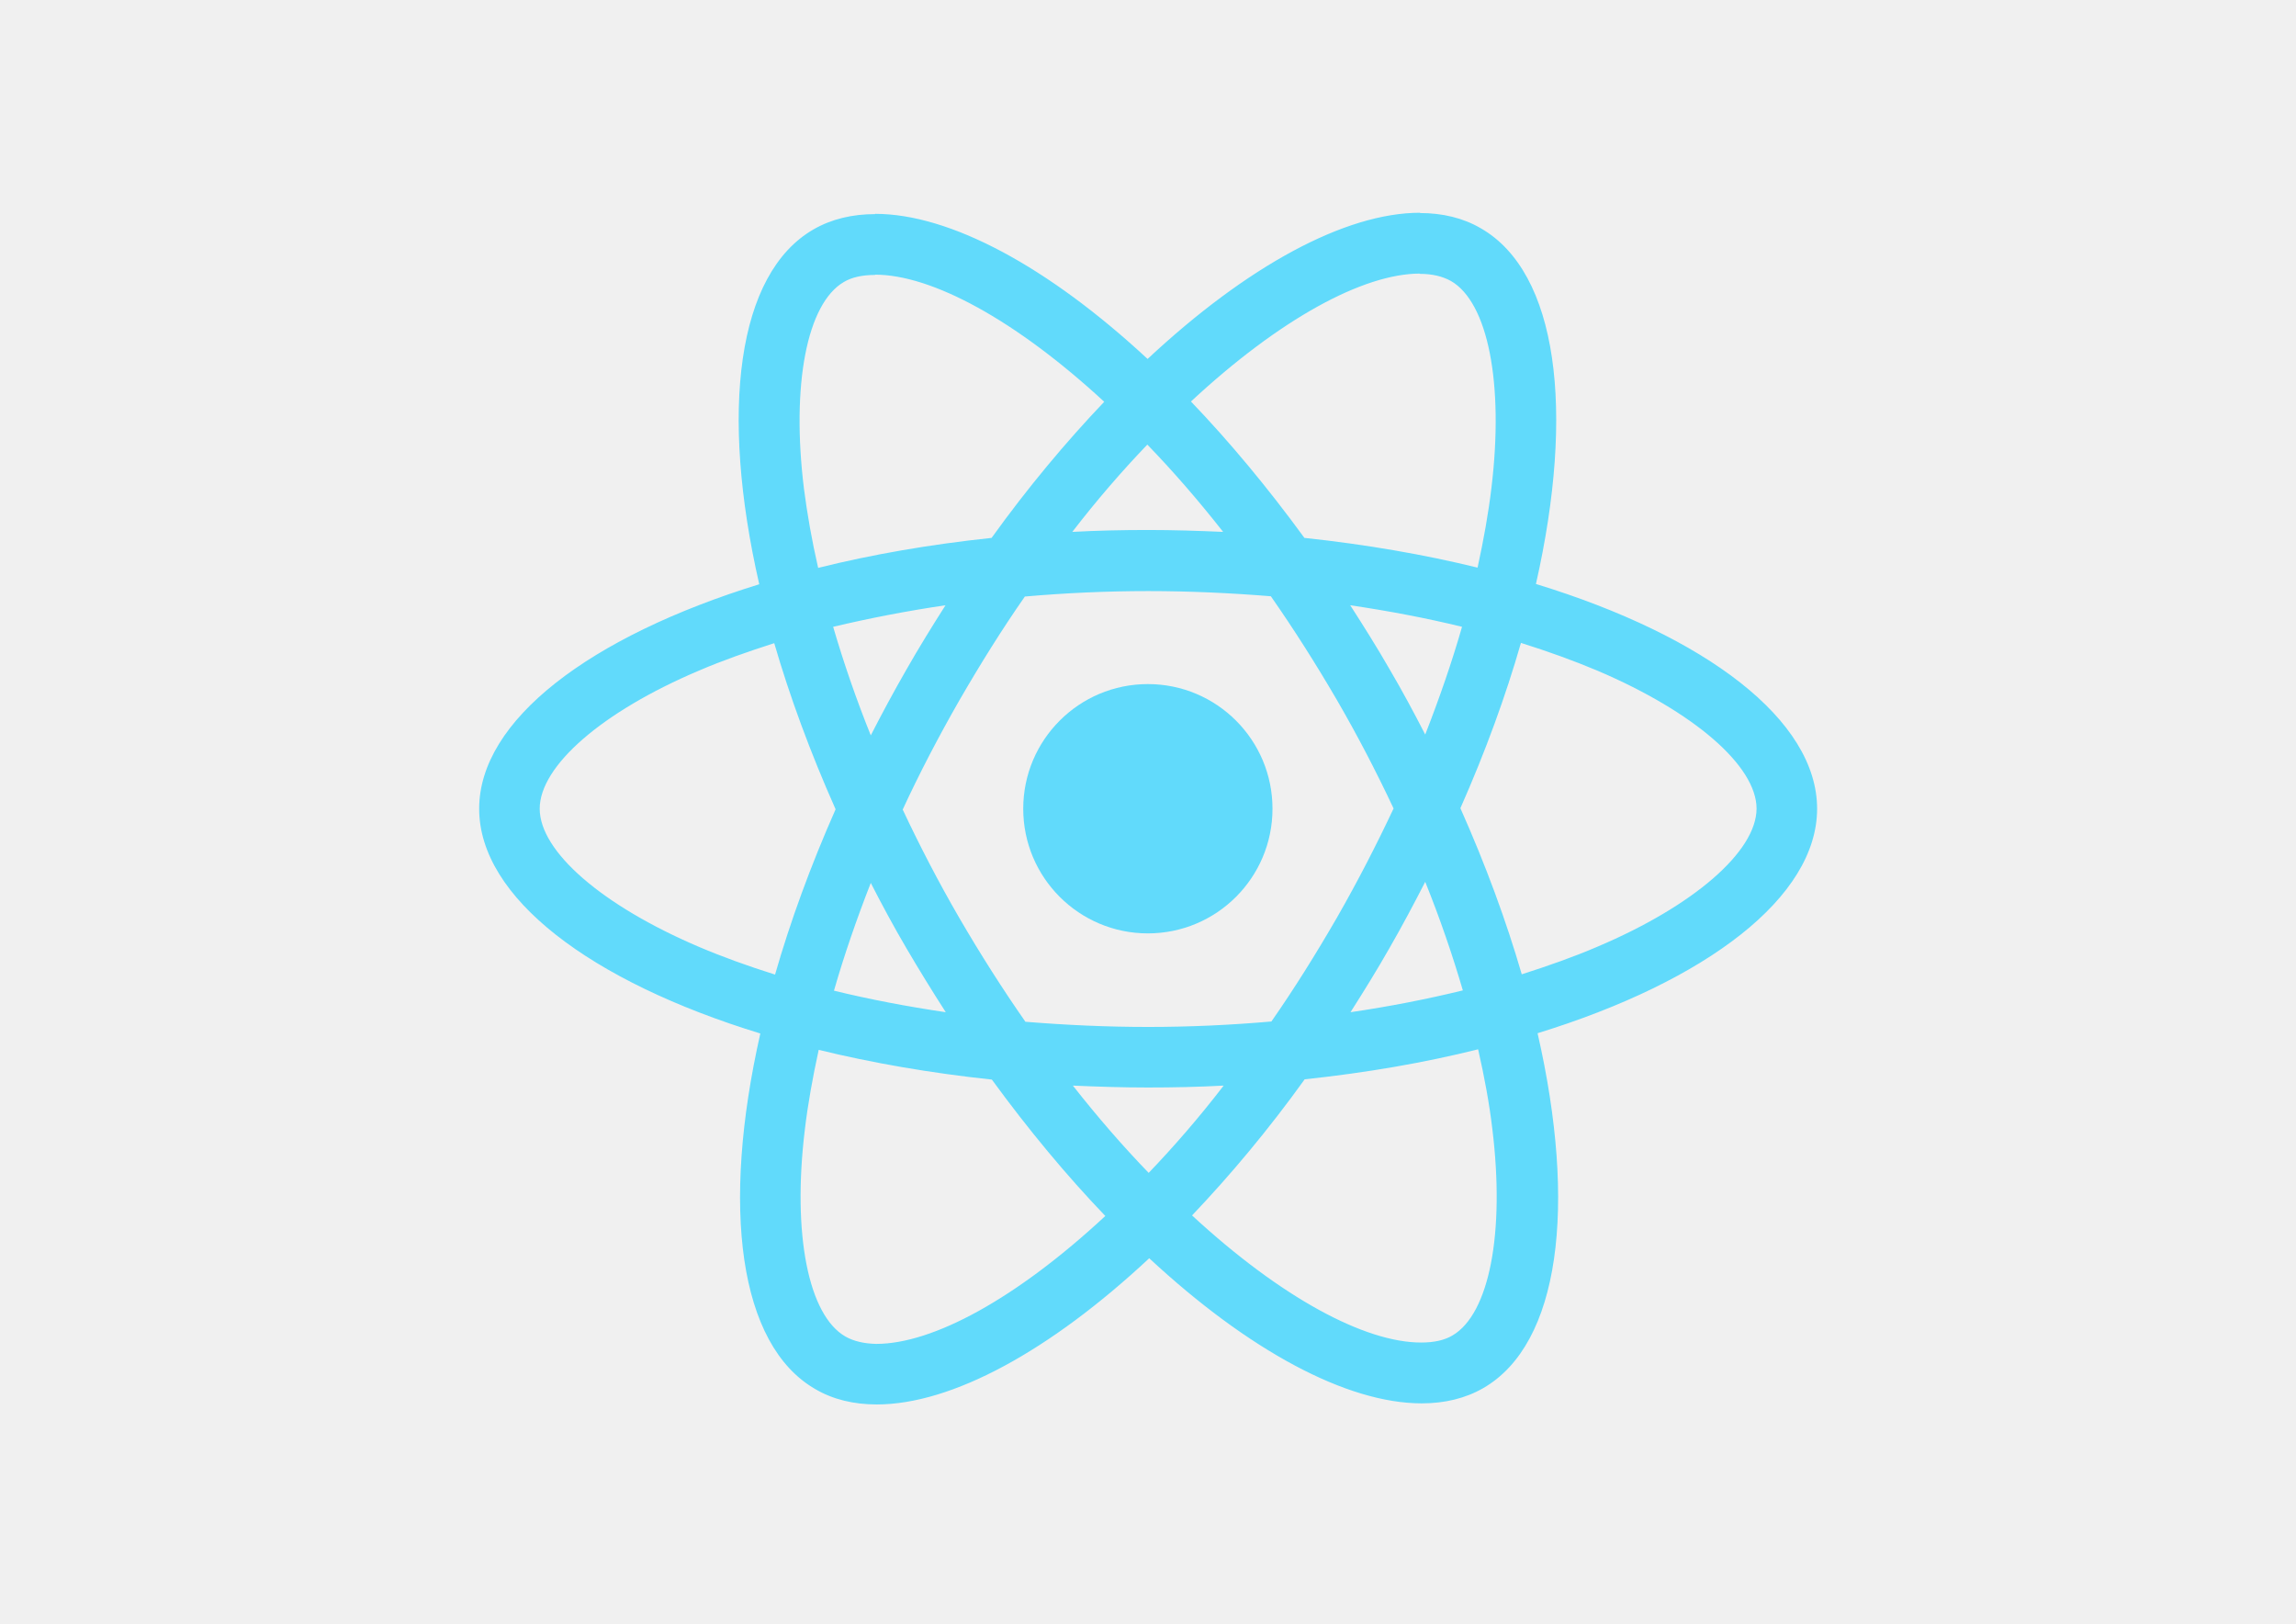
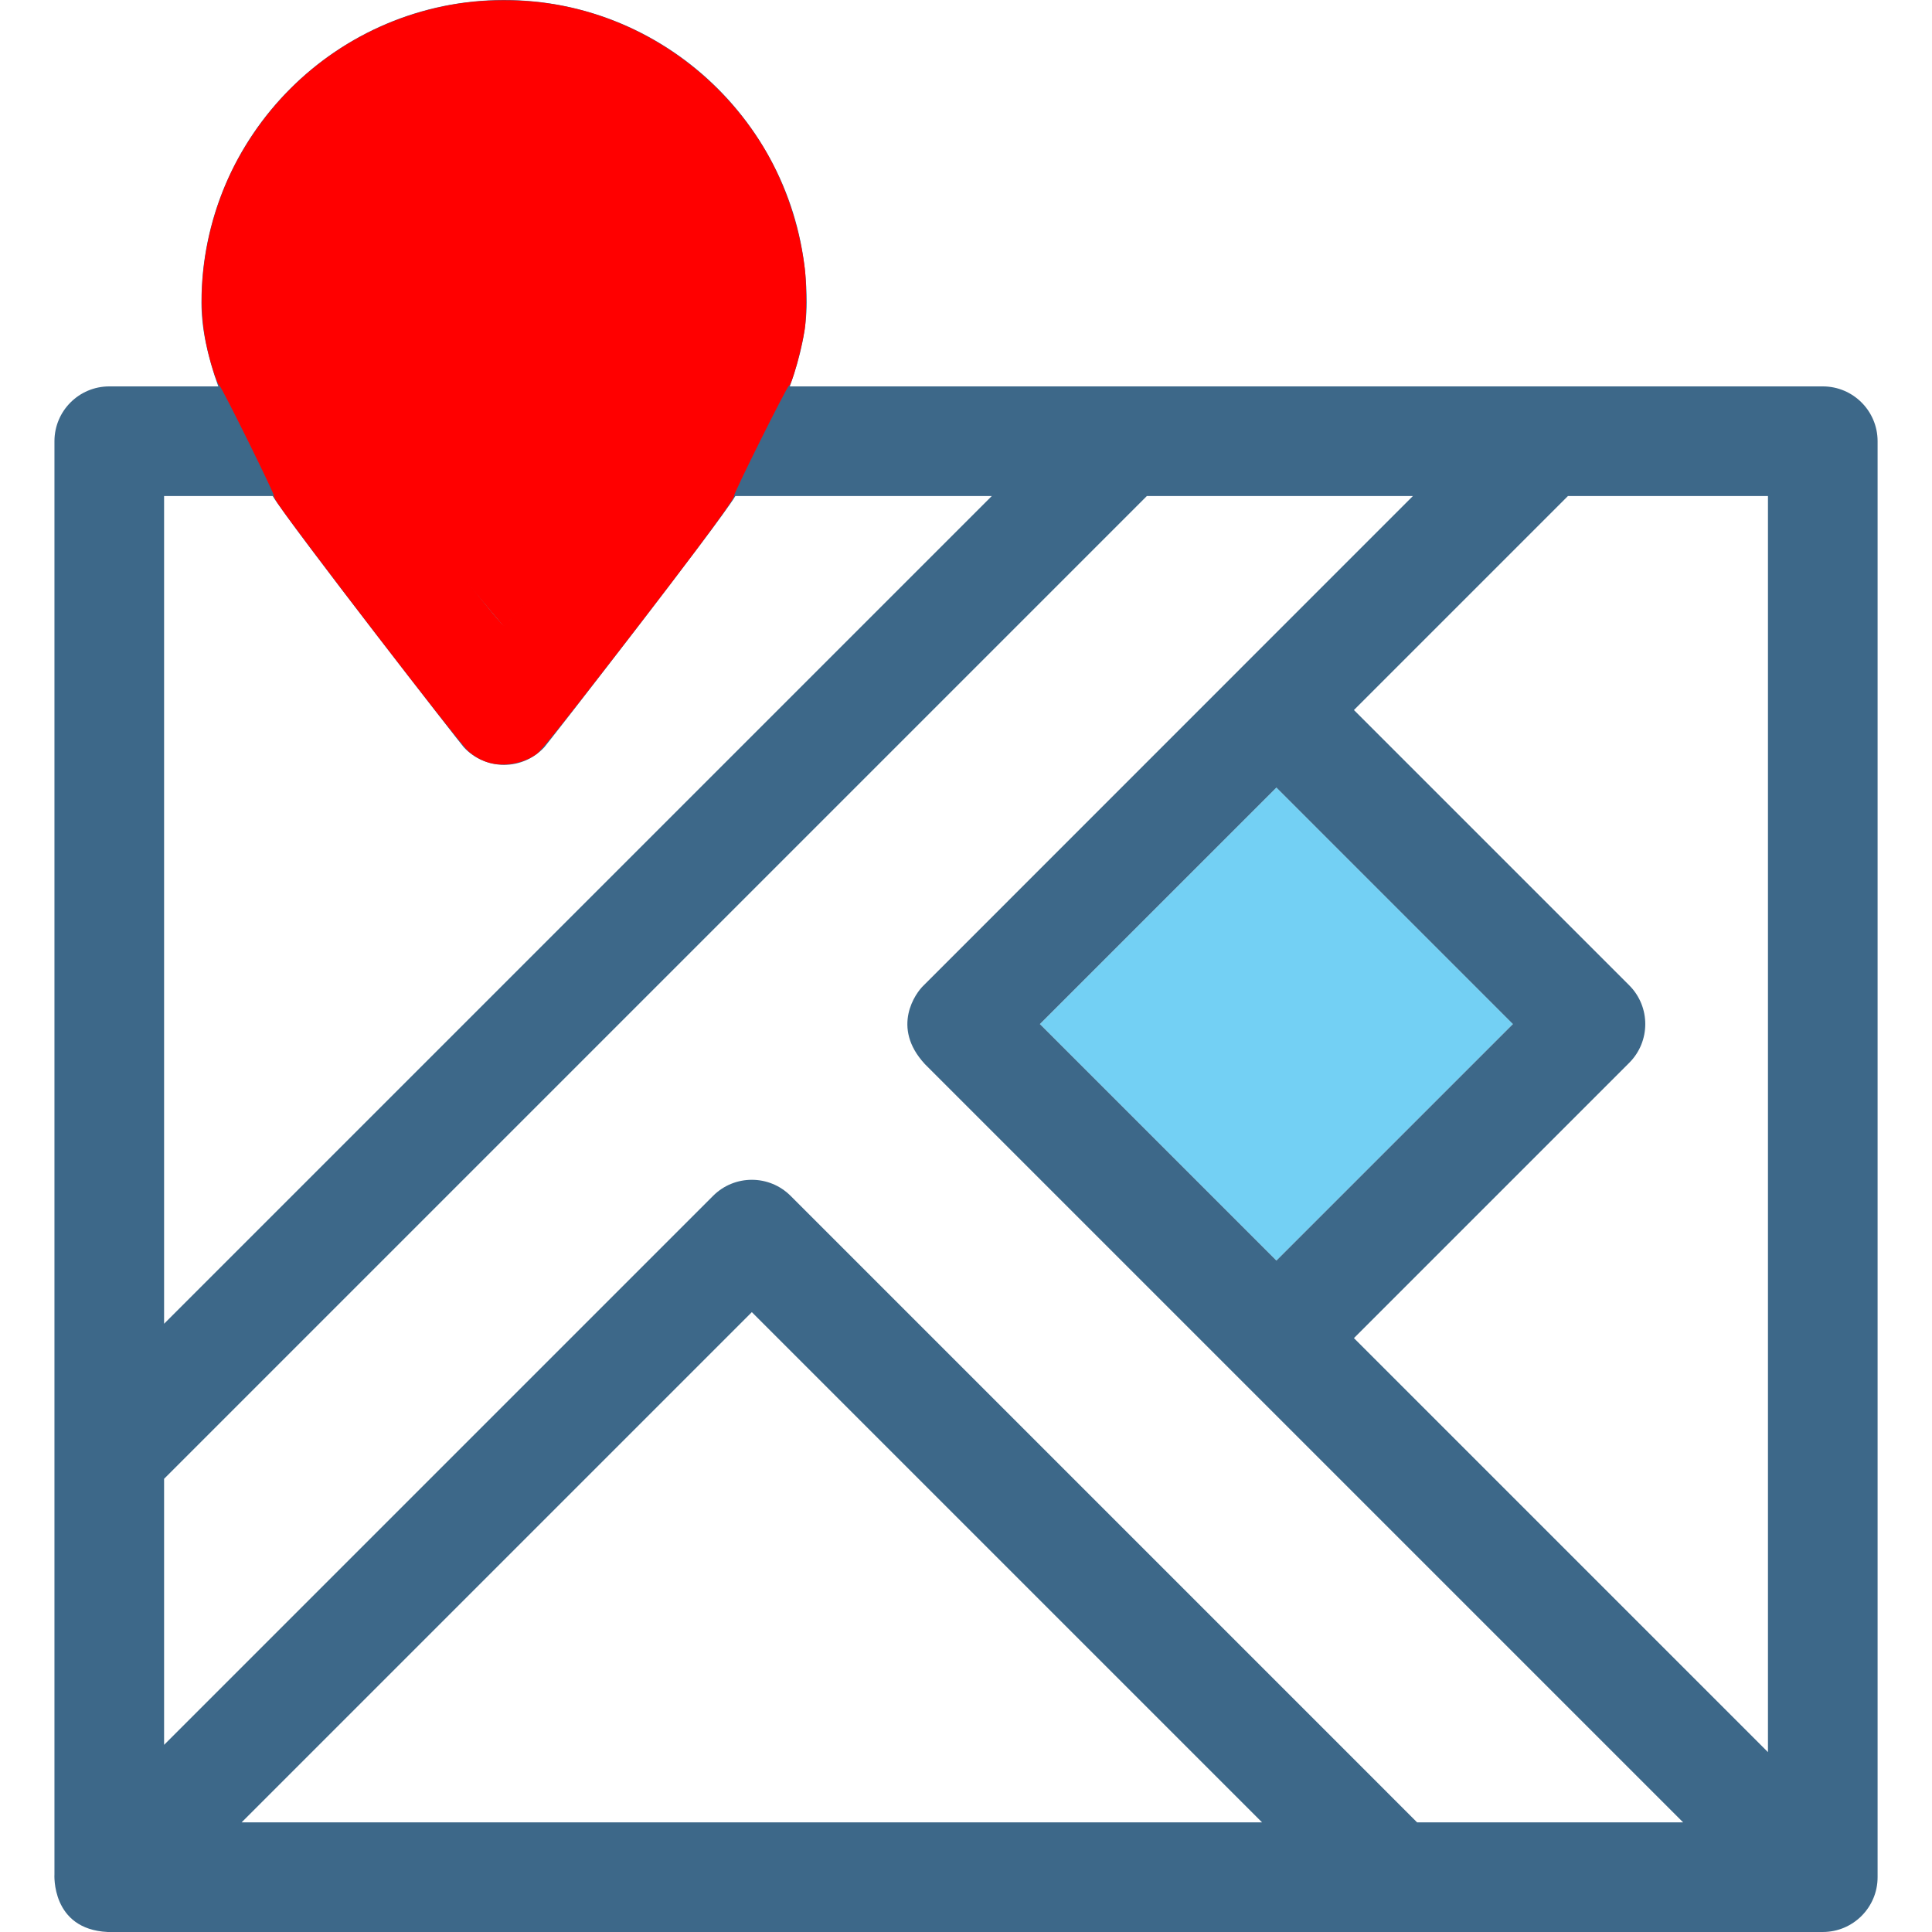
- <svg xmlns="http://www.w3.org/2000/svg" viewBox="0 0 841.9 595.3">
-   <g fill="#61DAFB">
-     <path d="M666.3 296.5c0-32.5-40.7-63.3-103.1-82.4 14.4-63.6 8-114.2-20.2-130.4-6.5-3.8-14.1-5.6-22.4-5.6v22.3c4.6 0 8.3.9 11.4 2.6 13.6 7.8 19.5 37.5 14.9 75.7-1.1 9.4-2.9 19.3-5.1 29.4-19.6-4.8-41-8.5-63.5-10.9-13.5-18.5-27.5-35.3-41.6-50 32.6-30.3 63.2-46.9 84-46.9V78c-27.5 0-63.5 19.6-99.9 53.6-36.4-33.8-72.4-53.2-99.9-53.2v22.3c20.7 0 51.4 16.5 84 46.6-14 14.7-28 31.4-41.3 49.9-22.6 2.4-44 6.1-63.6 11-2.3-10-4-19.7-5.2-29-4.7-38.2 1.1-67.9 14.6-75.8 3-1.8 6.9-2.6 11.5-2.6V78.5c-8.4 0-16 1.8-22.6 5.6-28.1 16.2-34.4 66.7-19.9 130.1-62.2 19.2-102.7 49.9-102.7 82.3 0 32.5 40.7 63.3 103.1 82.4-14.4 63.6-8 114.2 20.2 130.4 6.5 3.8 14.1 5.6 22.5 5.6 27.5 0 63.5-19.6 99.9-53.6 36.4 33.8 72.4 53.2 99.9 53.2 8.4 0 16-1.8 22.6-5.6 28.1-16.2 34.4-66.7 19.9-130.1 62-19.1 102.5-49.9 102.5-82.3zm-130.2-66.7c-3.7 12.9-8.3 26.2-13.5 39.5-4.1-8-8.4-16-13.1-24-4.6-8-9.5-15.8-14.4-23.4 14.2 2.1 27.9 4.7 41 7.9zm-45.8 106.5c-7.8 13.5-15.8 26.3-24.1 38.2-14.9 1.3-30 2-45.2 2-15.1 0-30.2-.7-45-1.9-8.3-11.9-16.4-24.6-24.2-38-7.6-13.1-14.5-26.4-20.8-39.8 6.2-13.4 13.2-26.8 20.7-39.9 7.8-13.5 15.8-26.3 24.1-38.2 14.9-1.3 30-2 45.2-2 15.1 0 30.2.7 45 1.9 8.3 11.9 16.4 24.6 24.2 38 7.6 13.1 14.5 26.4 20.8 39.8-6.3 13.4-13.2 26.8-20.7 39.9zm32.3-13c5.4 13.4 10 26.8 13.8 39.8-13.1 3.2-26.9 5.9-41.2 8 4.9-7.7 9.8-15.6 14.4-23.7 4.6-8 8.9-16.1 13-24.1zM421.2 430c-9.3-9.6-18.6-20.3-27.8-32 9 .4 18.2.7 27.5.7 9.4 0 18.7-.2 27.8-.7-9 11.7-18.3 22.4-27.5 32zm-74.4-58.9c-14.2-2.1-27.9-4.7-41-7.9 3.7-12.9 8.3-26.2 13.5-39.5 4.1 8 8.4 16 13.1 24 4.7 8 9.5 15.8 14.4 23.4zM420.7 163c9.3 9.6 18.6 20.3 27.8 32-9-.4-18.2-.7-27.5-.7-9.4 0-18.7.2-27.8.7 9-11.7 18.3-22.4 27.5-32zm-74 58.9c-4.9 7.7-9.8 15.6-14.4 23.7-4.6 8-8.9 16-13 24-5.4-13.4-10-26.8-13.8-39.8 13.1-3.1 26.9-5.8 41.2-7.9zm-90.5 125.2c-35.4-15.1-58.3-34.9-58.3-50.6 0-15.7 22.9-35.6 58.3-50.6 8.6-3.7 18-7 27.7-10.1 5.7 19.6 13.2 40 22.5 60.9-9.2 20.8-16.6 41.1-22.2 60.6-9.9-3.1-19.3-6.5-28-10.2zM310 490c-13.6-7.8-19.5-37.5-14.9-75.7 1.1-9.4 2.9-19.3 5.1-29.4 19.6 4.8 41 8.5 63.5 10.9 13.5 18.5 27.5 35.3 41.6 50-32.6 30.3-63.2 46.9-84 46.9-4.5-.1-8.3-1-11.3-2.7zm237.2-76.2c4.7 38.2-1.1 67.9-14.6 75.8-3 1.8-6.9 2.6-11.5 2.6-20.7 0-51.4-16.5-84-46.6 14-14.7 28-31.4 41.3-49.9 22.6-2.4 44-6.1 63.6-11 2.3 10.1 4.1 19.8 5.2 29.1zm38.5-66.7c-8.6 3.7-18 7-27.7 10.1-5.7-19.6-13.2-40-22.5-60.9 9.2-20.8 16.6-41.1 22.2-60.6 9.9 3.1 19.3 6.5 28.1 10.2 35.4 15.1 58.3 34.9 58.3 50.6-.1 15.7-23 35.6-58.4 50.6zM320.8 78.4z" />
-     <circle cx="420.9" cy="296.5" r="45.7" />
-     <path d="M520.5 78.1z" />
+ <svg xmlns="http://www.w3.org/2000/svg" version="1.1" id="Capa_1" x="0px" y="0px" viewBox="0 0 422.932 422.932" style="enable-background:new 0 0 422.932 422.932;" xml:space="preserve">
+   <defs id="defs53" />
+   <g id="layer2" />
+   <g id="g20">
+ </g>
+   <g id="g22">
+ </g>
+   <g id="g24">
+ </g>
+   <g id="g26">
+ </g>
+   <g id="g28">
+ </g>
+   <g id="g30">
+ </g>
+   <g id="g32">
+ </g>
+   <g id="g34">
+ </g>
+   <g id="g36">
+ </g>
+   <g id="g38">
+ </g>
+   <g id="g40">
+ </g>
+   <g id="g42">
+ </g>
+   <g id="g44">
+ </g>
+   <g id="g46">
+ </g>
+   <g id="g48">
+ </g>
+   <g id="g242">
+     <rect style="enable-background:new 0 0 422.932 422.932;fill:#ffffff;stroke:#ffffff;stroke-width:2.293" id="rect58" width="451.312" height="447.995" x="-17.965" y="-4.482" />
+     <g id="g1056">
+       <g id="g18">
+         <path style="fill:none;" d="M160.986,108.586c-3.877,6.396-41.223,54.328-41.795,54.953c-2.273,2.482-5.484,3.896-8.85,3.896   c-3.367,0-6.578-1.414-8.85-3.896c-0.572-0.625-37.92-48.557-41.797-54.953H35.92v181.195l181.195-181.195H160.986z" id="path2" />
+         <polygon style="fill:none;" points="52.891,398.932 276.276,398.932 164.584,287.24  " id="polygon4" />
+         <path style="fill:none;" d="M202.432,232.902c-7.434-8.053-1.971-15.576-0.238-17.189   c-0.006-0.002,107.104-107.127,107.104-107.127h-58.24L35.92,323.723v58.238L156.1,261.783c4.686-4.686,12.283-4.686,16.971,0   l137.146,137.148h58.238L202.429,232.906C202.43,232.904,202.431,232.902,202.432,232.902z" id="path6" />
+         <path style="fill:none;" d="M296.389,155.434l60.26,60.26c4.688,4.688,4.688,12.285,0,16.971l-60.26,60.262l90.633,90.631V108.586   h-43.783L296.389,155.434z" id="path8" />
+         <path style="fill:#73D0F4;" d="M152.584,66.244c0-23.293-18.949-42.244-42.242-42.244C87.049,24,68.1,42.951,68.1,66.244   c0,15.094,22.445,47.521,42.242,70.992C130.139,113.766,152.584,81.338,152.584,66.244z" id="path10" />
+         <rect x="242.809" y="187.569" transform="matrix(0.7071 0.7071 -0.7071 0.7071 240.3658 -131.9192)" style="fill:#73D0F4;" width="73.22" height="73.221" id="rect12" />
+         <line style="fill:none;stroke:#3D6889;stroke-width:0;stroke-linecap:round;stroke-linejoin:round;" x1="23.559" y1="422.932" x2="23.555" y2="422.932" id="line14" />
+         <path style="fill:#3D6889;" d="M399.022,84.586H172.899c2.461-6.824,3.686-12.924,3.686-18.342C176.584,29.717,146.867,0,110.342,0   C73.815,0,44.1,29.717,44.1,66.244c0,5.418,1.225,11.518,3.686,18.342H23.92c-6.627,0-12,5.373-12,12v313.689   c0,0-0.791,12.045,11.639,12.656c0.684,0,375.463,0,375.463,0c6.629,0,12-5.373,12-12V96.586   C411.022,89.959,405.651,84.586,399.022,84.586z M110.342,24c23.293,0,42.242,18.951,42.242,42.244   c0,15.094-22.445,47.521-42.242,70.992C90.545,113.766,68.1,81.338,68.1,66.244C68.1,42.951,87.049,24,110.342,24z M35.92,108.586   h23.775c3.877,6.396,41.225,54.328,41.797,54.953c2.271,2.482,5.482,3.896,8.85,3.896c3.365,0,6.576-1.414,8.85-3.896   c0.572-0.625,37.918-48.557,41.795-54.953h56.129L35.92,289.781V108.586z M52.891,398.932L164.584,287.24l111.691,111.691H52.891z    M310.217,398.932L173.07,261.783c-4.688-4.686-12.285-4.686-16.971,0L35.92,381.961v-58.238l215.137-215.137h58.24   c0,0-107.109,107.125-107.104,107.127c-1.732,1.613-7.195,9.137,0.238,17.189c-0.001,0-0.002,0.002-0.003,0.004l166.026,166.025   H310.217z M279.42,172.404l51.773,51.775l-51.773,51.773l-51.775-51.773L279.42,172.404z M387.022,383.557l-90.633-90.631   l60.26-60.262c4.688-4.686,4.688-12.283,0-16.971l-60.26-60.26l46.85-46.848h43.783V383.557z" id="path16" />
+       </g>
+       <path style="fill:#ff0000;stroke-width:0.526" d="M 104.384,130.117 C 85.76,107.863 72.612,87.978 67.725,74.674 c -1.301,-3.543 -1.486,-4.795 -1.466,-9.958 0.025,-6.686 0.882,-10.415 3.754,-16.35 5.35,-11.052 15.385,-19.371 27.971,-23.187 5.082,-1.541 15.603,-1.971 21.077,-0.861 13.708,2.779 24.903,11.098 31.355,23.299 2.974,5.624 4.098,10.4 4.083,17.356 -0.012,5.736 -0.139,6.481 -1.837,10.78 -3.848,9.742 -11.747,22.792 -22.382,36.975 -5.165,6.888 -14.218,18.1 -18.396,22.781 L 110.342,137.236 Z" id="path92" />
+       <path style="fill:#ff0000;stroke:#ff0000;stroke-width:0.254" d="m 107.137,166.848 c -1.647,-0.459 -3.254,-1.361 -4.61,-2.586 -2.11,-1.906 -37.071,-47.385 -41.607,-54.124 -0.581,-0.863 -0.961,-1.606 -0.844,-1.652 C 60.372,108.368 48.76,84.85 48.176,84.383 47.564,83.894 46.052,79.104 45.209,74.979 42.703,62.732 45.455,47.1 52.3,34.694 61.903,17.291 78.245,5.28 97.6,1.4 c 7.909,-1.586 16.97,-1.622 25.035,-0.1 17.828,3.364 33.686,14.185 43.625,29.767 5.066,7.943 8.522,17.708 9.783,27.645 0.41,3.229 0.409,10.808 -0.002,13.344 -0.742,4.582 -2.905,12.327 -3.442,12.327 -0.383,0 -12.216,23.741 -12.004,24.084 0.359,0.58 -12.07,17.143 -33.804,45.05 -5.249,6.74 -8.629,10.857 -9.362,11.403 -2.741,2.045 -7.008,2.844 -10.291,1.928 z m 7.176,-34.19 c 18.661,-22.81 32.471,-44.666 36.869,-58.348 1.266,-3.937 1.546,-6.061 1.365,-10.336 -0.77,-18.181 -13.55,-33.905 -31.437,-38.679 -11.928,-3.183 -25.172,-0.777 -35.326,6.419 -3.09,2.19 -7.783,6.883 -9.972,9.972 -4.877,6.882 -7.818,15.962 -7.818,24.143 -8.39e-4,9.628 7.851,25.456 23.537,47.443 6.395,8.964 18.242,24.006 18.827,23.904 0.167,-0.029 1.947,-2.063 3.956,-4.518 z" id="path686" />
+     </g>
  </g>
+   <g id="layer1" />
</svg>
